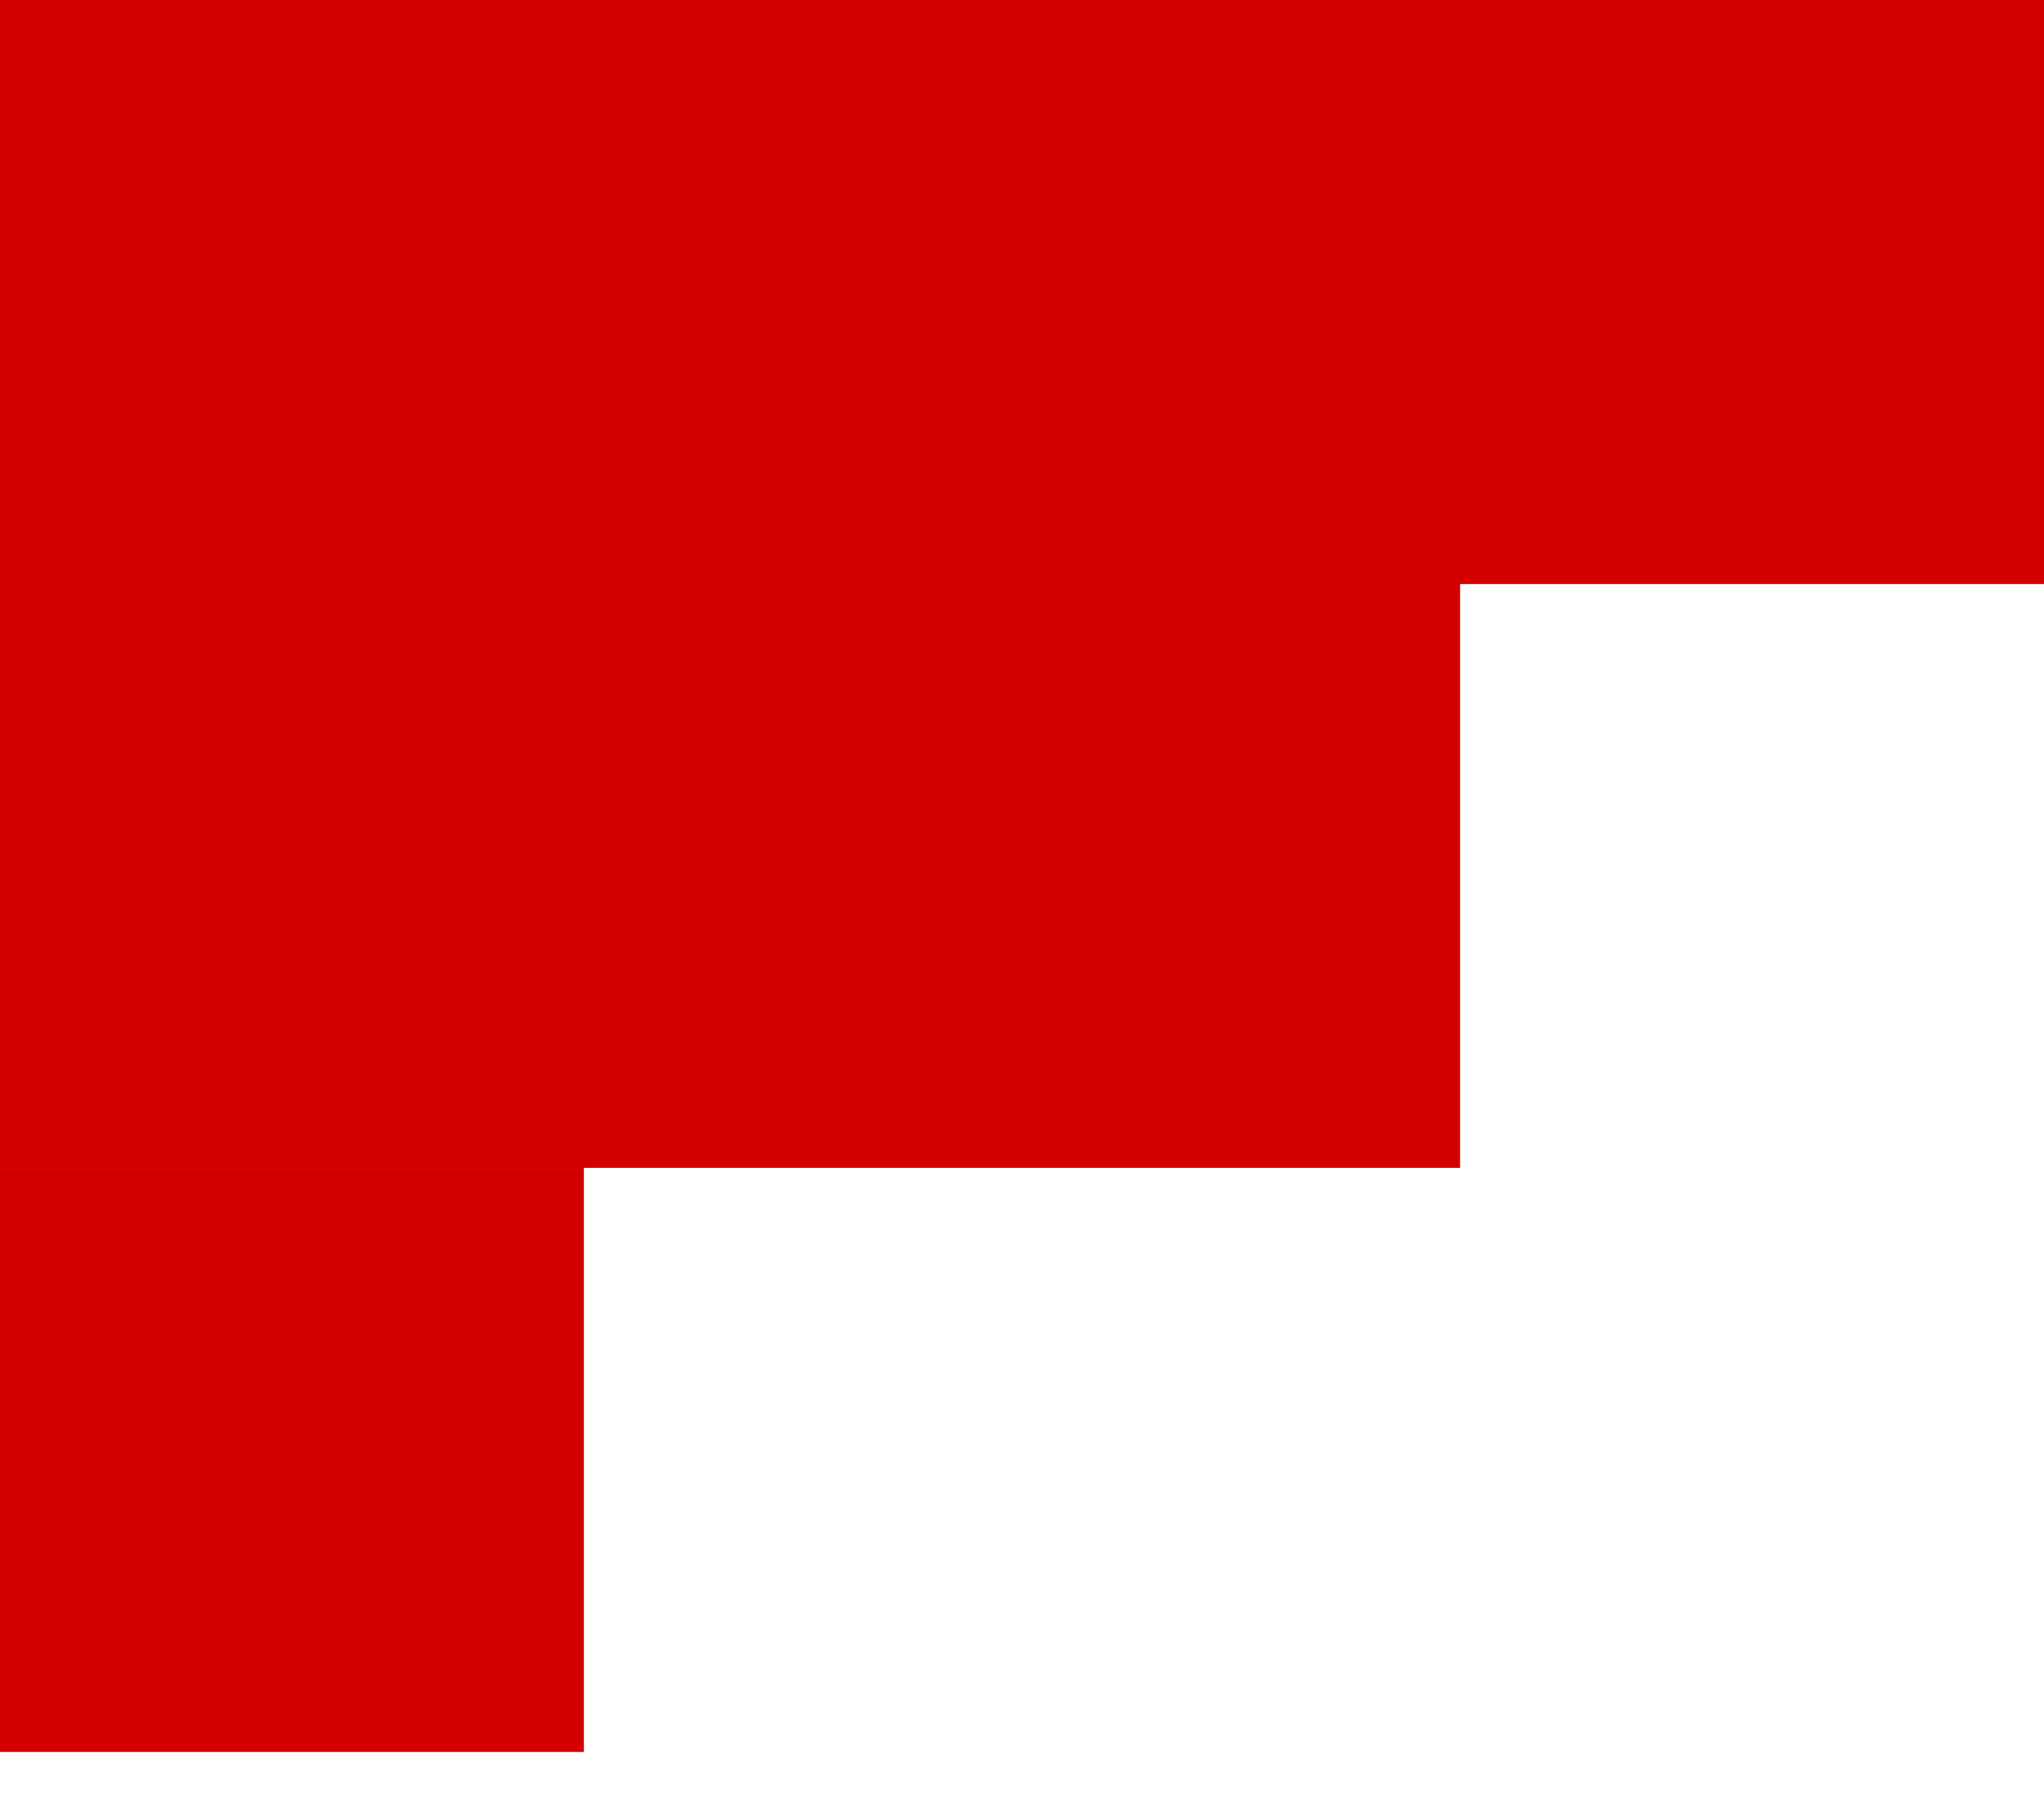
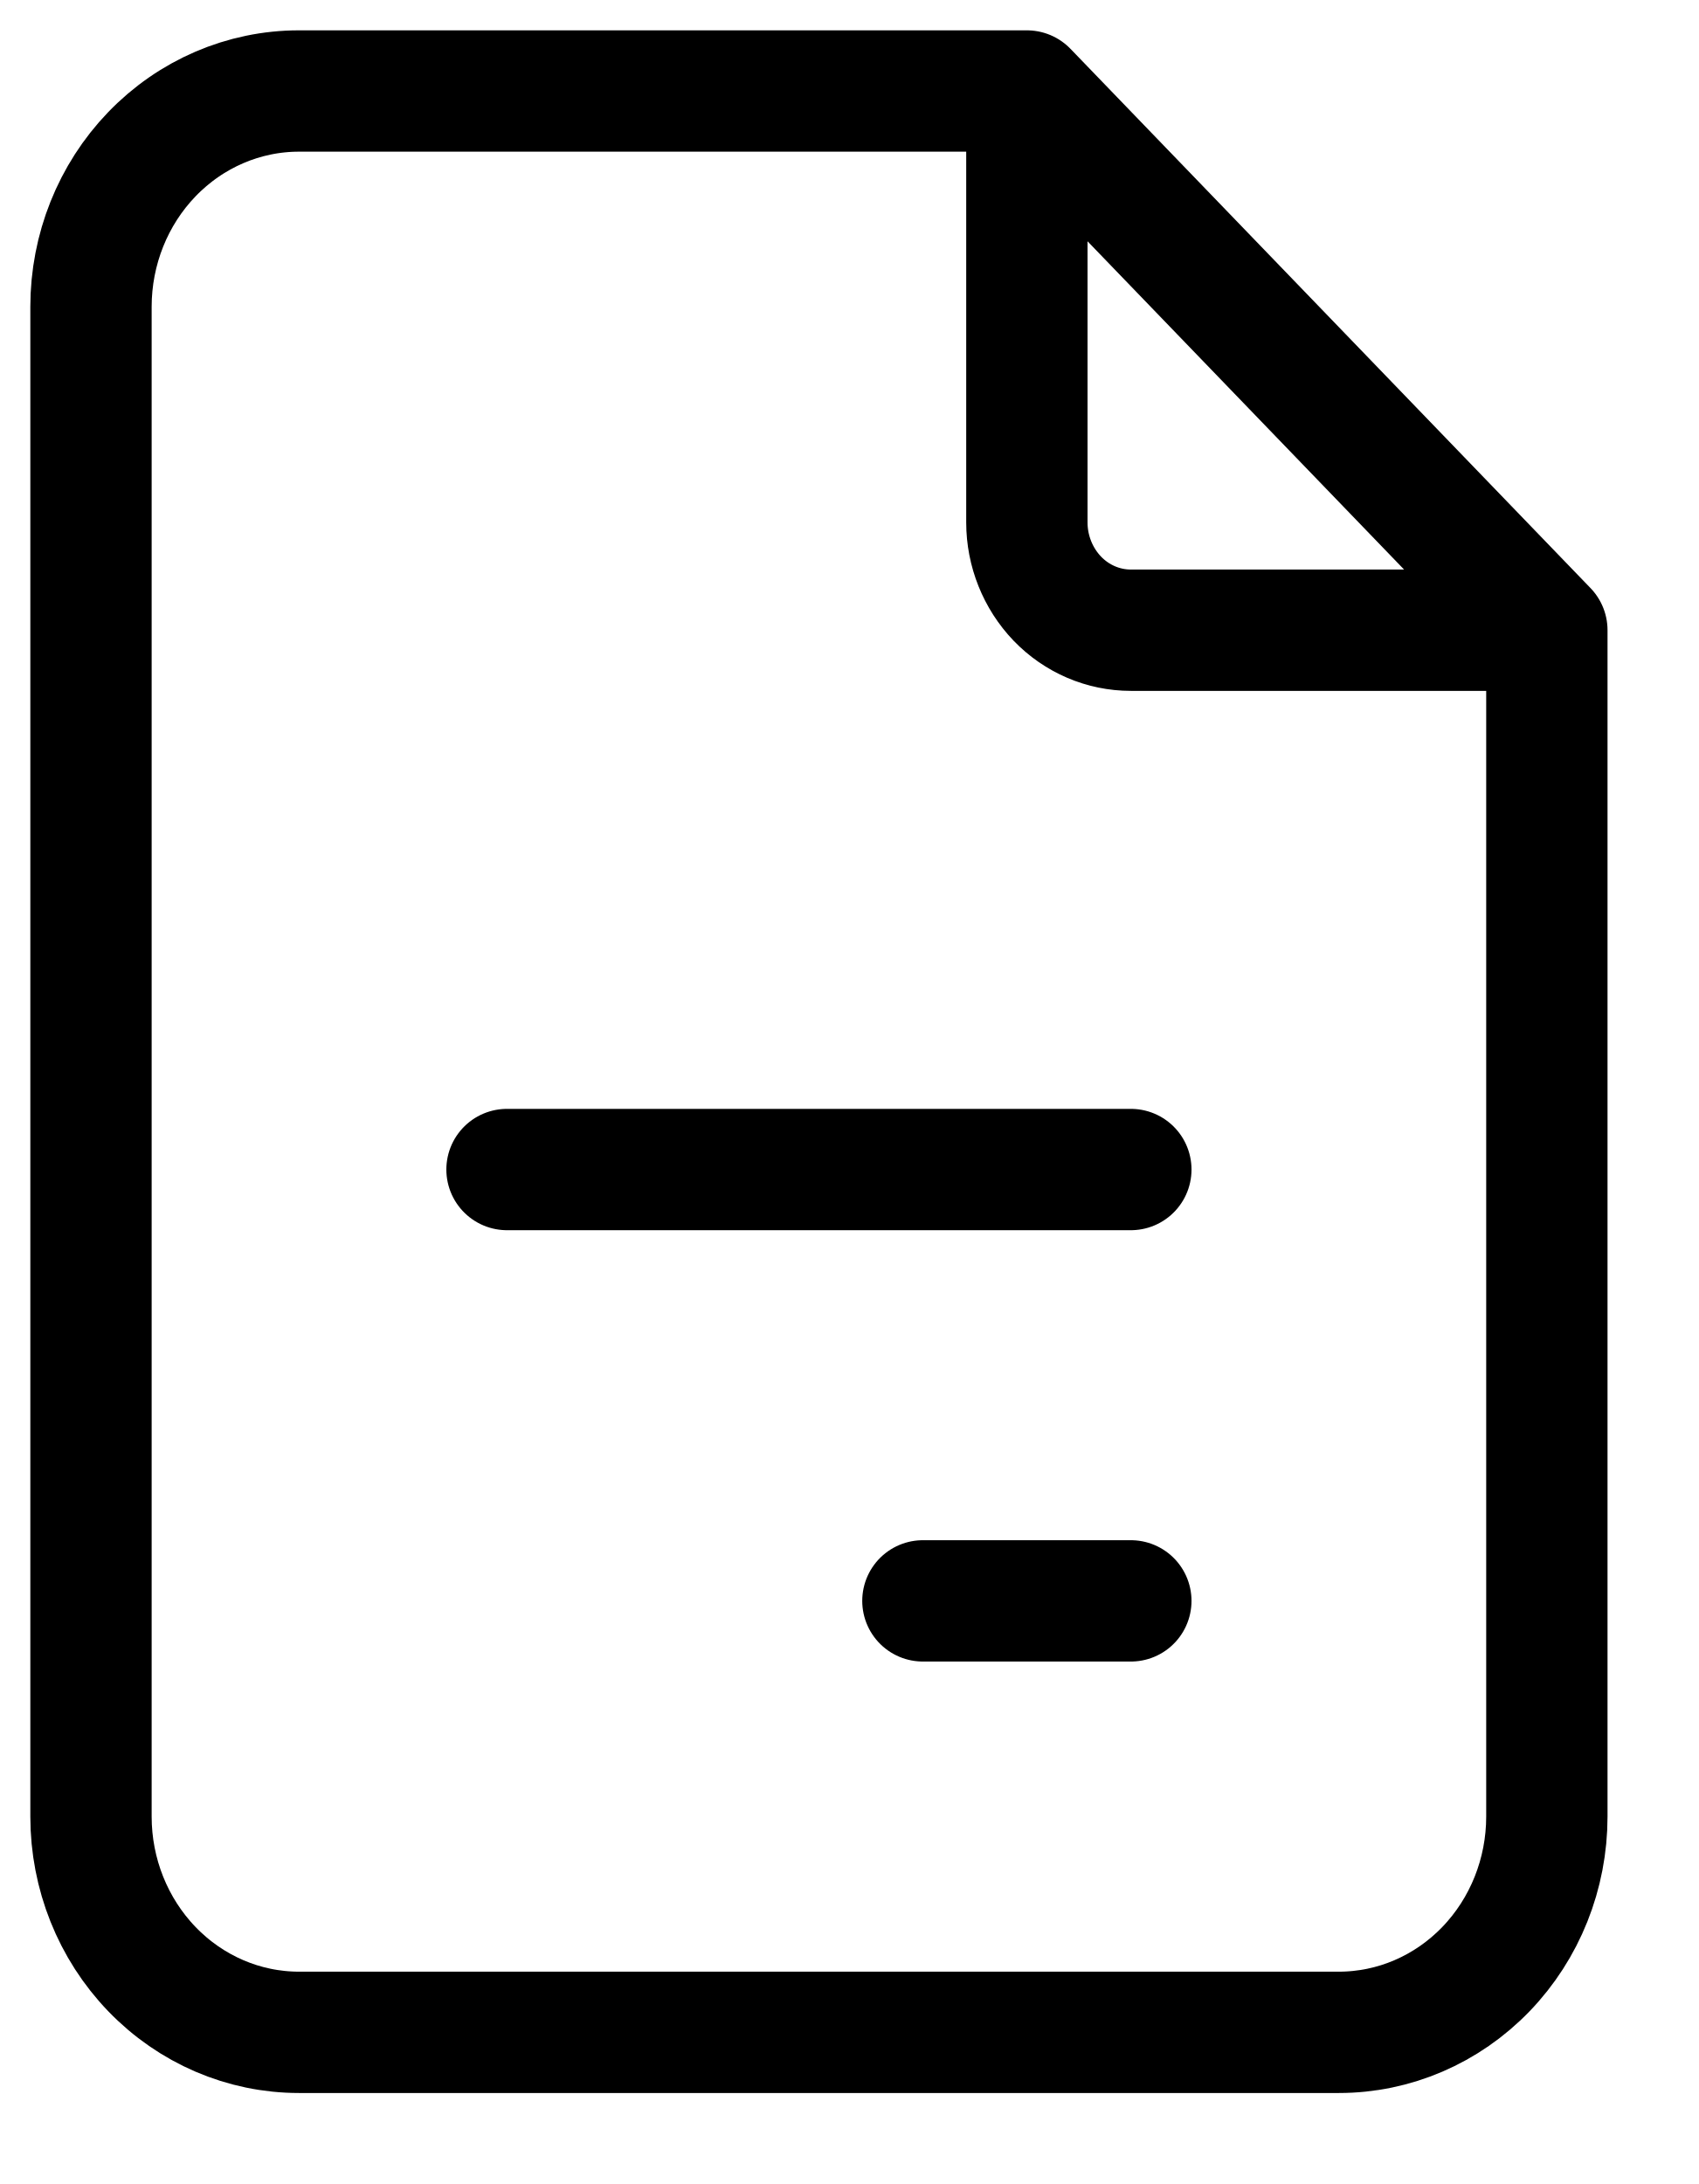
- <svg xmlns="http://www.w3.org/2000/svg" width="9" height="8" viewBox="0 0 9 8" fill="none">
-   <rect width="9" height="2.571" fill="#D30000" />
-   <rect y="2.57" width="6.429" height="2.571" fill="#D30000" />
-   <rect y="5.141" width="2.571" height="2.571" fill="#D30000" />
+ <svg xmlns="http://www.w3.org/2000/svg" width="14" height="18" viewBox="0 0 14 18" fill="none">
+   <path d="M8.464 0.75V4.306C8.464 4.541 8.555 4.767 8.715 4.934C8.876 5.101 9.094 5.194 9.321 5.194H12.75M8.464 0.75H2.464C2.01 0.75 1.574 0.937 1.252 1.271C0.931 1.604 0.75 2.056 0.75 2.528V14.972C0.75 15.444 0.931 15.896 1.252 16.229C1.574 16.563 2.01 16.75 2.464 16.75H11.036C11.49 16.75 11.926 16.563 12.248 16.229C12.569 15.896 12.75 15.444 12.75 14.972V5.194M8.464 0.75L12.75 5.194M4.179 9.639H9.321M7.607 13.194H9.321" stroke="black" stroke-width="1" stroke-linecap="round" stroke-linejoin="round" />
</svg>
